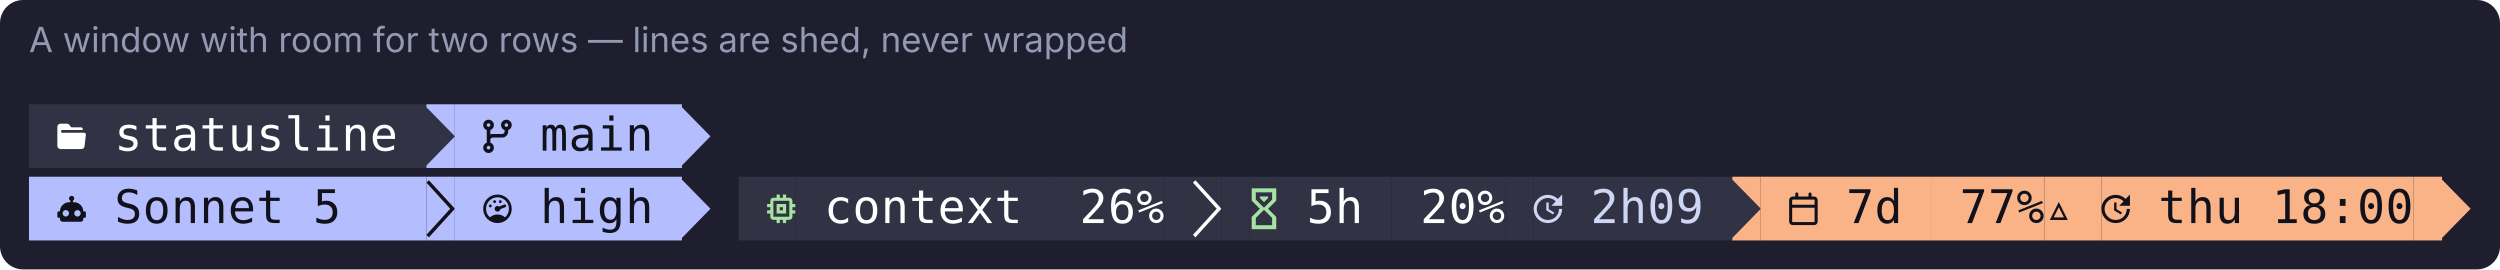
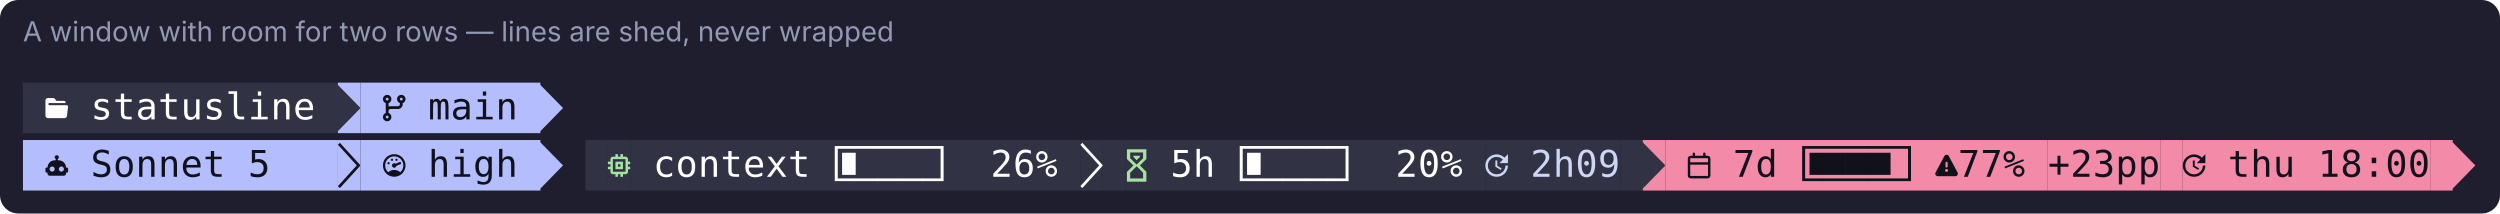
- <svg xmlns="http://www.w3.org/2000/svg" width="863" height="93" viewBox="0 0 863 93" role="img" aria-label="A window with room for two rows — lines are shed, never wrapped">
-   <rect width="863" height="93" rx="8" fill="#1e1e2e" />
+ <svg xmlns="http://www.w3.org/2000/svg" width="1089" height="93" viewBox="0 0 1089 93" role="img" aria-label="A window with room for two rows — lines are shed, never wrapped">
+   <rect width="1089" height="93" rx="8" fill="#1e1e2e" />
  <text x="10" y="18" font-family="-apple-system,Segoe UI,system-ui,sans-serif" font-size="12" fill="#9399b2">A window with room for two rows — lines are shed, never wrapped</text>
  <rect x="10.00" y="36" width="137.20" height="22" fill="rgb(49,50,68)" />
  <path d="M133 1134H400Q466 1134 507 1080L576 989Q582 981 591 981H991Q1022 981 1045 959Q1068 936 1067 905V867H210Q187 867 170.0 850.0Q153 833 153 810Q153 786 170.0 769.0Q187 752 210 752H1123Q1154 752 1177 730Q1200 707 1199 676Q1199 670 1199 667L1144 200Q1144 144 1105.0 105.0Q1066 66 1010 66H133Q78 66 39.0 105.0Q0 144 0 200V1000Q0 1056 39.0 1095.0Q78 1134 133 1134Z" fill="rgb(255,255,255)" transform="translate(19.80 52.00) scale(0.00821 -0.00821)" />
  <text x="44.30" y="52" text-anchor="middle" font-family="ui-monospace,SFMono-Regular,Menlo,Consolas,monospace" font-size="16" fill="rgb(255,255,255)">s</text>
  <text x="54.10" y="52" text-anchor="middle" font-family="ui-monospace,SFMono-Regular,Menlo,Consolas,monospace" font-size="16" fill="rgb(255,255,255)">t</text>
  <text x="63.90" y="52" text-anchor="middle" font-family="ui-monospace,SFMono-Regular,Menlo,Consolas,monospace" font-size="16" fill="rgb(255,255,255)">a</text>
  <text x="73.70" y="52" text-anchor="middle" font-family="ui-monospace,SFMono-Regular,Menlo,Consolas,monospace" font-size="16" fill="rgb(255,255,255)">t</text>
  <text x="83.50" y="52" text-anchor="middle" font-family="ui-monospace,SFMono-Regular,Menlo,Consolas,monospace" font-size="16" fill="rgb(255,255,255)">u</text>
  <text x="93.30" y="52" text-anchor="middle" font-family="ui-monospace,SFMono-Regular,Menlo,Consolas,monospace" font-size="16" fill="rgb(255,255,255)">s</text>
  <text x="103.10" y="52" text-anchor="middle" font-family="ui-monospace,SFMono-Regular,Menlo,Consolas,monospace" font-size="16" fill="rgb(255,255,255)">l</text>
  <text x="112.90" y="52" text-anchor="middle" font-family="ui-monospace,SFMono-Regular,Menlo,Consolas,monospace" font-size="16" fill="rgb(255,255,255)">i</text>
  <text x="122.70" y="52" text-anchor="middle" font-family="ui-monospace,SFMono-Regular,Menlo,Consolas,monospace" font-size="16" fill="rgb(255,255,255)">n</text>
  <text x="132.50" y="52" text-anchor="middle" font-family="ui-monospace,SFMono-Regular,Menlo,Consolas,monospace" font-size="16" fill="rgb(255,255,255)">e</text>
  <rect x="147.20" y="36" width="9.80" height="22" fill="rgb(180,190,254)" />
  <path d="M-72 1812H13L1200 602L13 -612H-72Z" fill="rgb(49,50,68)" transform="translate(147.20 52.00) scale(0.00821 -0.00821)" />
  <rect x="157.00" y="36" width="78.40" height="22" fill="rgb(180,190,254)" />
  <path d="M750 1076Q750 1168 816.0 1234.0Q882 1300 975.0 1300.0Q1068 1300 1134.0 1234.0Q1200 1168 1200 1076Q1200 1004 1158 944Q1116 886 1049 864V800Q1049 698 976 624Q903 550 800 550H400Q359 550 329 522Q299 492 300 450V338Q366 314 408.0 256.0Q450 198 450 126Q450 32 384.0 -34.0Q318 -100 225 -100Q132 -100 66 -34Q0 32 0 126Q0 198 42.0 256.0Q84 314 150 338V864Q84 888 42.0 946.0Q0 1004 0 1076Q0 1168 66.0 1234.0Q132 1300 225.0 1300.0Q318 1300 384.0 1234.0Q450 1168 450 1076Q450 1004 408.0 946.0Q366 888 300 864V680Q348 700 400 700H800Q841 700 871.0 730.0Q901 760 900 800V864Q834 888 792.0 946.0Q750 1004 750 1076ZM225 1000Q255 1000 277.0 1022.0Q299 1044 300 1076Q300 1106 278.0 1128.0Q256 1150 225.0 1150.0Q194 1150 172.0 1128.0Q150 1106 150.0 1075.0Q150 1044 172.0 1022.0Q194 1000 225 1000ZM975 1000Q1005 1000 1027.0 1022.0Q1049 1044 1049.0 1075.0Q1049 1106 1028 1128Q1006 1150 975.0 1150.0Q944 1150 922.0 1128.0Q900 1106 900.0 1075.0Q900 1044 922.0 1022.0Q944 1000 975 1000ZM225 50Q255 50 277 72Q299 94 300 126Q300 156 278.0 178.0Q256 200 225.0 200.0Q194 200 172.0 178.0Q150 156 150.0 125.0Q150 94 172.0 72.0Q194 50 225 50Z" fill="rgb(17,17,27)" transform="translate(166.80 52.00) scale(0.00821 -0.00821)" />
  <text x="191.30" y="52" text-anchor="middle" font-family="ui-monospace,SFMono-Regular,Menlo,Consolas,monospace" font-size="16" fill="rgb(17,17,27)">m</text>
  <text x="201.10" y="52" text-anchor="middle" font-family="ui-monospace,SFMono-Regular,Menlo,Consolas,monospace" font-size="16" fill="rgb(17,17,27)">a</text>
  <text x="210.90" y="52" text-anchor="middle" font-family="ui-monospace,SFMono-Regular,Menlo,Consolas,monospace" font-size="16" fill="rgb(17,17,27)">i</text>
  <text x="220.70" y="52" text-anchor="middle" font-family="ui-monospace,SFMono-Regular,Menlo,Consolas,monospace" font-size="16" fill="rgb(17,17,27)">n</text>
  <path d="M-72 1812H13L1200 602L13 -612H-72Z" fill="rgb(180,190,254)" transform="translate(235.40 52.00) scale(0.00821 -0.00821)" />
  <rect x="10.00" y="61" width="137.20" height="22" fill="rgb(180,190,254)" />
  <path d="M600 1144Q646 1144 678.0 1112.0Q710 1080 710 1037Q710 1006 694.0 980.5Q678 955 654 943V874H710Q812 874 900.0 821.5Q988 769 1039.0 682.0Q1090 595 1090 490H1144Q1166 490 1183.0 475.0Q1200 460 1200 437V274Q1200 251 1183.0 235.5Q1166 220 1144 220H1090V164Q1090 120 1058.0 88.0Q1026 56 980 56H220Q174 56 142.0 88.0Q110 120 110 164V220H56Q34 220 17.0 235.0Q0 250 0 274V437Q0 460 16.0 475.0Q32 490 56 490H110Q110 595 161.0 682.0Q212 769 300.0 821.5Q388 874 490 874H546V943Q522 956 506.0 981.0Q490 1006 490 1037Q490 1081 522.0 1112.5Q554 1144 600 1144ZM354 546Q298 546 259.0 505.5Q220 465 220.0 409.0Q220 353 259.0 313.5Q298 274 354.0 274.0Q410 274 450.0 313.5Q490 353 490.0 409.0Q490 465 450.0 505.5Q410 546 354 546ZM846 546Q790 546 750.0 505.5Q710 465 710.0 409.0Q710 353 749.0 313.5Q788 274 844.0 274.0Q900 274 940.0 313.5Q980 353 980.0 409.0Q980 465 941.0 505.5Q902 546 846 546Z" fill="rgb(17,17,27)" transform="translate(19.80 77.00) scale(0.00821 -0.00821)" />
  <text x="44.30" y="77" text-anchor="middle" font-family="ui-monospace,SFMono-Regular,Menlo,Consolas,monospace" font-size="16" fill="rgb(17,17,27)">S</text>
  <text x="54.10" y="77" text-anchor="middle" font-family="ui-monospace,SFMono-Regular,Menlo,Consolas,monospace" font-size="16" fill="rgb(17,17,27)">o</text>
  <text x="63.90" y="77" text-anchor="middle" font-family="ui-monospace,SFMono-Regular,Menlo,Consolas,monospace" font-size="16" fill="rgb(17,17,27)">n</text>
  <text x="73.70" y="77" text-anchor="middle" font-family="ui-monospace,SFMono-Regular,Menlo,Consolas,monospace" font-size="16" fill="rgb(17,17,27)">n</text>
  <text x="83.50" y="77" text-anchor="middle" font-family="ui-monospace,SFMono-Regular,Menlo,Consolas,monospace" font-size="16" fill="rgb(17,17,27)">e</text>
  <text x="93.30" y="77" text-anchor="middle" font-family="ui-monospace,SFMono-Regular,Menlo,Consolas,monospace" font-size="16" fill="rgb(17,17,27)">t</text>
  <text x="112.90" y="77" text-anchor="middle" font-family="ui-monospace,SFMono-Regular,Menlo,Consolas,monospace" font-size="16" fill="rgb(17,17,27)">5</text>
  <rect x="147.20" y="61" width="9.80" height="22" fill="rgb(180,190,254)" />
  <path d="M0 1700 104 1800 1199 602 104 -600 0 -496 1000 602Z" fill="rgb(17,17,27)" transform="translate(147.20 77.00) scale(0.00821 -0.00821)" />
  <rect x="157.00" y="61" width="78.40" height="22" fill="rgb(180,190,254)" />
  <path d="M600 1200Q482 1200 370.5 1155.0Q259 1110 174.5 1025.5Q90 941 45.0 829.5Q0 718 0.0 599.5Q0 481 45.0 370.0Q90 259 174.5 174.5Q259 90 370.5 45.0Q482 0 600.0 0.0Q718 0 829.5 45.0Q941 90 1025.0 174.5Q1109 259 1154.5 370.0Q1200 481 1200.0 599.5Q1200 718 1154.5 829.5Q1109 941 1025.0 1025.5Q941 1110 829.5 1155.0Q718 1200 600 1200ZM600 1082Q729 1082 840.5 1017.0Q952 952 1016.5 840.5Q1081 729 1081 600Q1081 493 1039.0 400.0Q997 307 918 240Q856 299 773.0 330.0Q690 361 600 361Q420 361 282 240Q203 307 161.0 400.0Q119 493 119 600Q119 729 183.5 840.5Q248 952 359.5 1017.0Q471 1082 600 1082ZM479 961Q454 961 437.0 944.0Q420 927 420.0 901.5Q420 876 437.0 858.0Q454 840 479.5 840.0Q505 840 523.0 858.0Q541 876 541.0 901.5Q541 927 522.5 944.0Q504 961 479 961ZM721 961Q696 961 677.5 944.0Q659 927 659.0 901.5Q659 876 677.0 858.0Q695 840 720.5 840.0Q746 840 763.0 858.0Q780 876 780.0 901.5Q780 927 763.0 944.0Q746 961 721 961ZM907 783Q899 783 885 780L673 693Q648 713 615.5 718.5Q583 724 555 710Q510 693 490.5 646.5Q471 600 489.0 555.0Q507 510 553.5 490.0Q600 470 645 490Q676 501 695.5 526.5Q715 552 721 583L930 668Q952 676 962.0 700.0Q972 724 963 746Q955 763 939.5 773.0Q924 783 907 783ZM298 780Q273 780 256.5 763.0Q240 746 240.0 721.0Q240 696 256.5 677.5Q273 659 298.5 659.0Q324 659 342.0 677.5Q360 696 360.0 721.0Q360 746 341.5 763.0Q323 780 298 780Z" fill="rgb(17,17,27)" transform="translate(166.80 77.00) scale(0.00821 -0.00821)" />
  <text x="191.30" y="77" text-anchor="middle" font-family="ui-monospace,SFMono-Regular,Menlo,Consolas,monospace" font-size="16" fill="rgb(17,17,27)">h</text>
  <text x="201.10" y="77" text-anchor="middle" font-family="ui-monospace,SFMono-Regular,Menlo,Consolas,monospace" font-size="16" fill="rgb(17,17,27)">i</text>
  <text x="210.90" y="77" text-anchor="middle" font-family="ui-monospace,SFMono-Regular,Menlo,Consolas,monospace" font-size="16" fill="rgb(17,17,27)">g</text>
  <text x="220.70" y="77" text-anchor="middle" font-family="ui-monospace,SFMono-Regular,Menlo,Consolas,monospace" font-size="16" fill="rgb(17,17,27)">h</text>
  <path d="M-72 1812H13L1200 602L13 -612H-72Z" fill="rgb(180,190,254)" transform="translate(235.40 77.00) scale(0.00821 -0.00821)" />
  <rect x="255.00" y="61" width="9.80" height="22" fill="rgb(49,50,68)" />
  <rect x="264.80" y="61" width="9.80" height="22" fill="rgb(49,50,68)" />
  <path d="M935 266H265V935H935ZM1200 666V800H1065V935Q1065 988 1026.0 1027.0Q987 1066 935 1066H800Q800 1065 800 1200H665V1066H534Q534 1065 534 1200H400V1066H265Q212 1066 173.5 1027.0Q135 988 135 935V800H0V666H135V534H0Q0 535 0 401H135V266Q135 213 174.0 174.0Q213 135 265 135H400V0H534V135H665V0H800V135H935Q988 135 1026.5 174.0Q1065 213 1065 266V401H1200V534H1065V666ZM665 534H534V666H665ZM800 800H400Q400 801 400 401H800Z" fill="rgb(166,227,161)" transform="translate(264.80 77.00) scale(0.00821 -0.00821)" />
-   <rect x="274.60" y="61" width="88.20" height="22" fill="rgb(49,50,68)" />
+   <rect x="274.60" y="61" width="196.00" height="22" fill="rgb(49,50,68)" />
  <text x="289.30" y="77" text-anchor="middle" font-family="ui-monospace,SFMono-Regular,Menlo,Consolas,monospace" font-size="16" fill="rgb(255,255,255)">c</text>
  <text x="299.10" y="77" text-anchor="middle" font-family="ui-monospace,SFMono-Regular,Menlo,Consolas,monospace" font-size="16" fill="rgb(255,255,255)">o</text>
  <text x="308.90" y="77" text-anchor="middle" font-family="ui-monospace,SFMono-Regular,Menlo,Consolas,monospace" font-size="16" fill="rgb(255,255,255)">n</text>
  <text x="318.70" y="77" text-anchor="middle" font-family="ui-monospace,SFMono-Regular,Menlo,Consolas,monospace" font-size="16" fill="rgb(255,255,255)">t</text>
  <text x="328.50" y="77" text-anchor="middle" font-family="ui-monospace,SFMono-Regular,Menlo,Consolas,monospace" font-size="16" fill="rgb(255,255,255)">e</text>
  <text x="338.30" y="77" text-anchor="middle" font-family="ui-monospace,SFMono-Regular,Menlo,Consolas,monospace" font-size="16" fill="rgb(255,255,255)">x</text>
  <text x="348.10" y="77" text-anchor="middle" font-family="ui-monospace,SFMono-Regular,Menlo,Consolas,monospace" font-size="16" fill="rgb(255,255,255)">t</text>
-   <rect x="362.80" y="61" width="39.20" height="22" fill="rgb(49,50,68)" />
-   <text x="377.50" y="77" text-anchor="middle" font-family="ui-monospace,SFMono-Regular,Menlo,Consolas,monospace" font-size="16" fill="rgb(255,255,255)">2</text>
-   <text x="387.30" y="77" text-anchor="middle" font-family="ui-monospace,SFMono-Regular,Menlo,Consolas,monospace" font-size="16" fill="rgb(255,255,255)">6</text>
-   <text x="397.10" y="77" text-anchor="middle" font-family="ui-monospace,SFMono-Regular,Menlo,Consolas,monospace" font-size="16" fill="rgb(255,255,255)">%</text>
-   <rect x="402.00" y="61" width="9.80" height="22" fill="rgb(49,50,68)" />
-   <rect x="411.80" y="61" width="9.80" height="22" fill="rgb(49,50,68)" />
-   <path d="M0 1700 104 1800 1199 602 104 -600 0 -496 1000 602Z" fill="rgb(255,255,255)" transform="translate(411.80 77.00) scale(0.00821 -0.00821)" />
-   <rect x="421.60" y="61" width="9.80" height="22" fill="rgb(49,50,68)" />
-   <rect x="431.40" y="61" width="9.80" height="22" fill="rgb(49,50,68)" />
-   <path d="M84 1459H1116V943L774 600Q772 600 1116 258V-259H84V258L426 600Q428 600 84 943ZM942 214 600 556 256 214V-89H942ZM600 645 942 988V1291H256V988ZM426 1117H774V1053L600 879L426 1053Z" fill="rgb(166,227,161)" transform="translate(431.40 77.00) scale(0.00821 -0.00821)" />
-   <rect x="441.20" y="61" width="39.20" height="22" fill="rgb(49,50,68)" />
-   <text x="455.90" y="77" text-anchor="middle" font-family="ui-monospace,SFMono-Regular,Menlo,Consolas,monospace" font-size="16" fill="rgb(255,255,255)">5</text>
-   <text x="465.70" y="77" text-anchor="middle" font-family="ui-monospace,SFMono-Regular,Menlo,Consolas,monospace" font-size="16" fill="rgb(255,255,255)">h</text>
-   <rect x="480.40" y="61" width="39.20" height="22" fill="rgb(49,50,68)" />
-   <text x="495.10" y="77" text-anchor="middle" font-family="ui-monospace,SFMono-Regular,Menlo,Consolas,monospace" font-size="16" fill="rgb(255,255,255)">2</text>
-   <text x="504.90" y="77" text-anchor="middle" font-family="ui-monospace,SFMono-Regular,Menlo,Consolas,monospace" font-size="16" fill="rgb(255,255,255)">0</text>
-   <text x="514.70" y="77" text-anchor="middle" font-family="ui-monospace,SFMono-Regular,Menlo,Consolas,monospace" font-size="16" fill="rgb(255,255,255)">%</text>
-   <rect x="519.60" y="61" width="9.80" height="22" fill="rgb(49,50,68)" />
-   <rect x="529.40" y="61" width="58.80" height="22" fill="rgb(49,50,68)" />
-   <path d="M1201 725H748L932 912Q842 1002 721.5 1035.5Q601 1069 482.5 1039.0Q364 1009 273.0 920.0Q182 831 150.5 712.5Q119 594 150.5 475.0Q182 356 273.0 266.5Q364 177 482.5 146.0Q601 115 721.0 146.0Q841 177 932 265Q1067 403 1066 594H1201Q1201 488 1157 378Q1110 256 1026 174Q910 58 755.5 19.0Q601 -20 446.5 19.0Q292 58 178.0 172.5Q64 287 23.0 440.5Q-18 594 21.0 747.0Q60 900 176.0 1012.5Q292 1125 445.0 1166.0Q598 1207 751.0 1166.0Q904 1125 1019 1013L1201 1200ZM635 866V584L867 443L820 362L535 534V866Z" fill="rgb(205,214,244)" transform="translate(529.40 77.00) scale(0.00821 -0.00821)" />
-   <text x="553.90" y="77" text-anchor="middle" font-family="ui-monospace,SFMono-Regular,Menlo,Consolas,monospace" font-size="16" fill="rgb(205,214,244)">2</text>
-   <text x="563.70" y="77" text-anchor="middle" font-family="ui-monospace,SFMono-Regular,Menlo,Consolas,monospace" font-size="16" fill="rgb(205,214,244)">h</text>
-   <text x="573.50" y="77" text-anchor="middle" font-family="ui-monospace,SFMono-Regular,Menlo,Consolas,monospace" font-size="16" fill="rgb(205,214,244)">0</text>
-   <text x="583.30" y="77" text-anchor="middle" font-family="ui-monospace,SFMono-Regular,Menlo,Consolas,monospace" font-size="16" fill="rgb(205,214,244)">9</text>
-   <rect x="588.20" y="61" width="9.80" height="22" fill="rgb(49,50,68)" />
-   <rect x="598.00" y="61" width="9.80" height="22" fill="rgb(250,179,135)" />
-   <path d="M-72 1812H13L1200 602L13 -612H-72Z" fill="rgb(49,50,68)" transform="translate(598.00 77.00) scale(0.00821 -0.00821)" />
-   <rect x="607.80" y="61" width="58.80" height="22" fill="rgb(250,179,135)" />
-   <path d="M387 1222V1115H815V1222Q815 1249 835 1267Q853 1286 879.0 1286.0Q905 1286 924.0 1267.0Q943 1248 943 1222V1115H1051Q1113 1115 1157.0 1071.0Q1201 1027 1201 965V64Q1201 1 1157 -42Q1113 -86 1051 -85H151Q89 -85 45 -42Q1 2 1 64V965Q1 1028 45 1071Q89 1115 151 1115H259V1222Q259 1249 277 1267Q297 1286 323.0 1286.0Q349 1286 368.0 1267.0Q387 1248 387 1222ZM129 643V64Q129 55 135.0 49.0Q141 43 151 43H1051Q1059 43 1067 49Q1071 55 1071 64V643ZM1051 986H151Q143 986 135 980Q129 974 129 965V771H1071V965Q1071 974 1067 980Q1059 986 1051 986Z" fill="rgb(17,17,27)" transform="translate(617.60 77.00) scale(0.00821 -0.00821)" />
-   <text x="642.10" y="77" text-anchor="middle" font-family="ui-monospace,SFMono-Regular,Menlo,Consolas,monospace" font-size="16" fill="rgb(17,17,27)">7</text>
-   <text x="651.90" y="77" text-anchor="middle" font-family="ui-monospace,SFMono-Regular,Menlo,Consolas,monospace" font-size="16" fill="rgb(17,17,27)">d</text>
-   <rect x="666.60" y="61" width="39.20" height="22" fill="rgb(250,179,135)" />
-   <text x="681.30" y="77" text-anchor="middle" font-family="ui-monospace,SFMono-Regular,Menlo,Consolas,monospace" font-size="16" fill="rgb(17,17,27)">7</text>
-   <text x="691.10" y="77" text-anchor="middle" font-family="ui-monospace,SFMono-Regular,Menlo,Consolas,monospace" font-size="16" fill="rgb(17,17,27)">7</text>
-   <text x="700.90" y="77" text-anchor="middle" font-family="ui-monospace,SFMono-Regular,Menlo,Consolas,monospace" font-size="16" fill="rgb(17,17,27)">%</text>
-   <rect x="705.80" y="61" width="19.60" height="22" fill="rgb(250,179,135)" />
-   <text x="710.70" y="77" text-anchor="middle" font-family="ui-monospace,SFMono-Regular,Menlo,Consolas,monospace" font-size="16" fill="rgb(17,17,27)">▵</text>
-   <rect x="725.40" y="61" width="107.80" height="22" fill="rgb(250,179,135)" />
-   <path d="M1201 725H748L932 912Q842 1002 721.5 1035.5Q601 1069 482.5 1039.0Q364 1009 273.0 920.0Q182 831 150.5 712.5Q119 594 150.5 475.0Q182 356 273.0 266.5Q364 177 482.5 146.0Q601 115 721.0 146.0Q841 177 932 265Q1067 403 1066 594H1201Q1201 488 1157 378Q1110 256 1026 174Q910 58 755.5 19.0Q601 -20 446.5 19.0Q292 58 178.0 172.5Q64 287 23.0 440.5Q-18 594 21.0 747.0Q60 900 176.0 1012.5Q292 1125 445.0 1166.0Q598 1207 751.0 1166.0Q904 1125 1019 1013L1201 1200ZM635 866V584L867 443L820 362L535 534V866Z" fill="rgb(17,17,27)" transform="translate(725.40 77.00) scale(0.00821 -0.00821)" />
-   <text x="749.90" y="77" text-anchor="middle" font-family="ui-monospace,SFMono-Regular,Menlo,Consolas,monospace" font-size="16" fill="rgb(17,17,27)">t</text>
-   <text x="759.70" y="77" text-anchor="middle" font-family="ui-monospace,SFMono-Regular,Menlo,Consolas,monospace" font-size="16" fill="rgb(17,17,27)">h</text>
-   <text x="769.50" y="77" text-anchor="middle" font-family="ui-monospace,SFMono-Regular,Menlo,Consolas,monospace" font-size="16" fill="rgb(17,17,27)">u</text>
-   <text x="789.10" y="77" text-anchor="middle" font-family="ui-monospace,SFMono-Regular,Menlo,Consolas,monospace" font-size="16" fill="rgb(17,17,27)">1</text>
-   <text x="798.90" y="77" text-anchor="middle" font-family="ui-monospace,SFMono-Regular,Menlo,Consolas,monospace" font-size="16" fill="rgb(17,17,27)">8</text>
-   <text x="808.70" y="77" text-anchor="middle" font-family="ui-monospace,SFMono-Regular,Menlo,Consolas,monospace" font-size="16" fill="rgb(17,17,27)">:</text>
-   <text x="818.50" y="77" text-anchor="middle" font-family="ui-monospace,SFMono-Regular,Menlo,Consolas,monospace" font-size="16" fill="rgb(17,17,27)">0</text>
-   <text x="828.30" y="77" text-anchor="middle" font-family="ui-monospace,SFMono-Regular,Menlo,Consolas,monospace" font-size="16" fill="rgb(17,17,27)">0</text>
-   <rect x="833.20" y="61" width="9.80" height="22" fill="rgb(250,179,135)" />
-   <path d="M-72 1812H13L1200 602L13 -612H-72Z" fill="rgb(250,179,135)" transform="translate(843.00 77.00) scale(0.00821 -0.00821)" />
+   <path d="M1210 -88V-231H100V1631H1210V1486H259V-88ZM489 1274H1210V100H489Z" fill="rgb(255,255,255)" transform="translate(362.80 77.00) scale(0.00821 -0.00821)" />
+   <path d="M-10 1631H1210V1486H-10ZM-10 -88H1210V-231H-10Z" fill="rgb(255,255,255)" transform="translate(372.60 77.00) scale(0.00821 -0.00821)" />
+   <path d="M-10 1631H1210V1486H-10ZM-10 -88H1210V-231H-10Z" fill="rgb(255,255,255)" transform="translate(382.40 77.00) scale(0.00821 -0.00821)" />
+   <path d="M-10 1631H1210V1486H-10ZM-10 -88H1210V-231H-10Z" fill="rgb(255,255,255)" transform="translate(392.20 77.00) scale(0.00821 -0.00821)" />
+   <path d="M-10.0 -88.0V-231.0H1100.0V1631.0H-10.0V1486.0H941.0V-88.0Z" fill="rgb(255,255,255)" transform="translate(402.00 77.00) scale(0.00821 -0.00821)" />
+   <text x="436.30" y="77" text-anchor="middle" font-family="ui-monospace,SFMono-Regular,Menlo,Consolas,monospace" font-size="16" fill="rgb(255,255,255)">2</text>
+   <text x="446.10" y="77" text-anchor="middle" font-family="ui-monospace,SFMono-Regular,Menlo,Consolas,monospace" font-size="16" fill="rgb(255,255,255)">6</text>
+   <text x="455.90" y="77" text-anchor="middle" font-family="ui-monospace,SFMono-Regular,Menlo,Consolas,monospace" font-size="16" fill="rgb(255,255,255)">%</text>
+   <rect x="470.60" y="61" width="9.80" height="22" fill="rgb(49,50,68)" />
+   <path d="M0 1700 104 1800 1199 602 104 -600 0 -496 1000 602Z" fill="rgb(255,255,255)" transform="translate(470.60 77.00) scale(0.00821 -0.00821)" />
+   <rect x="480.40" y="61" width="9.80" height="22" fill="rgb(49,50,68)" />
+   <rect x="490.20" y="61" width="9.80" height="22" fill="rgb(49,50,68)" />
+   <path d="M84 1459H1116V943L774 600Q772 600 1116 258V-259H84V258L426 600Q428 600 84 943ZM942 214 600 556 256 214V-89H942ZM600 645 942 988V1291H256V988ZM426 1117H774V1053L600 879L426 1053Z" fill="rgb(166,227,161)" transform="translate(490.20 77.00) scale(0.00821 -0.00821)" />
+   <rect x="500.00" y="61" width="147.00" height="22" fill="rgb(49,50,68)" />
+   <text x="514.70" y="77" text-anchor="middle" font-family="ui-monospace,SFMono-Regular,Menlo,Consolas,monospace" font-size="16" fill="rgb(255,255,255)">5</text>
+   <text x="524.50" y="77" text-anchor="middle" font-family="ui-monospace,SFMono-Regular,Menlo,Consolas,monospace" font-size="16" fill="rgb(255,255,255)">h</text>
+   <path d="M1210 -88V-231H100V1631H1210V1486H259V-88ZM489 1274H1210V100H489Z" fill="rgb(255,255,255)" transform="translate(539.20 77.00) scale(0.00821 -0.00821)" />
+   <path d="M-10 1631H1210V1486H-10ZM-10 -88H1210V-231H-10Z" fill="rgb(255,255,255)" transform="translate(549.00 77.00) scale(0.00821 -0.00821)" />
+   <path d="M-10 1631H1210V1486H-10ZM-10 -88H1210V-231H-10Z" fill="rgb(255,255,255)" transform="translate(558.80 77.00) scale(0.00821 -0.00821)" />
+   <path d="M-10 1631H1210V1486H-10ZM-10 -88H1210V-231H-10Z" fill="rgb(255,255,255)" transform="translate(568.60 77.00) scale(0.00821 -0.00821)" />
+   <path d="M-10.0 -88.0V-231.0H1100.0V1631.0H-10.0V1486.0H941.0V-88.0Z" fill="rgb(255,255,255)" transform="translate(578.40 77.00) scale(0.00821 -0.00821)" />
+   <text x="612.70" y="77" text-anchor="middle" font-family="ui-monospace,SFMono-Regular,Menlo,Consolas,monospace" font-size="16" fill="rgb(255,255,255)">2</text>
+   <text x="622.50" y="77" text-anchor="middle" font-family="ui-monospace,SFMono-Regular,Menlo,Consolas,monospace" font-size="16" fill="rgb(255,255,255)">0</text>
+   <text x="632.30" y="77" text-anchor="middle" font-family="ui-monospace,SFMono-Regular,Menlo,Consolas,monospace" font-size="16" fill="rgb(255,255,255)">%</text>
+   <rect x="647.00" y="61" width="58.80" height="22" fill="rgb(49,50,68)" />
+   <path d="M1201 725H748L932 912Q842 1002 721.5 1035.5Q601 1069 482.5 1039.0Q364 1009 273.0 920.0Q182 831 150.5 712.5Q119 594 150.5 475.0Q182 356 273.0 266.5Q364 177 482.5 146.0Q601 115 721.0 146.0Q841 177 932 265Q1067 403 1066 594H1201Q1201 488 1157 378Q1110 256 1026 174Q910 58 755.5 19.0Q601 -20 446.5 19.0Q292 58 178.0 172.5Q64 287 23.0 440.5Q-18 594 21.0 747.0Q60 900 176.0 1012.5Q292 1125 445.0 1166.0Q598 1207 751.0 1166.0Q904 1125 1019 1013L1201 1200ZM635 866V584L867 443L820 362L535 534V866Z" fill="rgb(205,214,244)" transform="translate(647.00 77.00) scale(0.00821 -0.00821)" />
+   <text x="671.50" y="77" text-anchor="middle" font-family="ui-monospace,SFMono-Regular,Menlo,Consolas,monospace" font-size="16" fill="rgb(205,214,244)">2</text>
+   <text x="681.30" y="77" text-anchor="middle" font-family="ui-monospace,SFMono-Regular,Menlo,Consolas,monospace" font-size="16" fill="rgb(205,214,244)">h</text>
+   <text x="691.10" y="77" text-anchor="middle" font-family="ui-monospace,SFMono-Regular,Menlo,Consolas,monospace" font-size="16" fill="rgb(205,214,244)">0</text>
+   <text x="700.90" y="77" text-anchor="middle" font-family="ui-monospace,SFMono-Regular,Menlo,Consolas,monospace" font-size="16" fill="rgb(205,214,244)">9</text>
+   <rect x="705.80" y="61" width="9.80" height="22" fill="rgb(49,50,68)" />
+   <rect x="715.60" y="61" width="9.80" height="22" fill="rgb(243,139,168)" />
+   <path d="M-72 1812H13L1200 602L13 -612H-72Z" fill="rgb(49,50,68)" transform="translate(715.60 77.00) scale(0.00821 -0.00821)" />
+   <rect x="725.40" y="61" width="166.60" height="22" fill="rgb(243,139,168)" />
+   <path d="M387 1222V1115H815V1222Q815 1249 835 1267Q853 1286 879.0 1286.0Q905 1286 924.0 1267.0Q943 1248 943 1222V1115H1051Q1113 1115 1157.0 1071.0Q1201 1027 1201 965V64Q1201 1 1157 -42Q1113 -86 1051 -85H151Q89 -85 45 -42Q1 2 1 64V965Q1 1028 45 1071Q89 1115 151 1115H259V1222Q259 1249 277 1267Q297 1286 323.0 1286.0Q349 1286 368.0 1267.0Q387 1248 387 1222ZM129 643V64Q129 55 135.0 49.0Q141 43 151 43H1051Q1059 43 1067 49Q1071 55 1071 64V643ZM1051 986H151Q143 986 135 980Q129 974 129 965V771H1071V965Q1071 974 1067 980Q1059 986 1051 986Z" fill="rgb(17,17,27)" transform="translate(735.20 77.00) scale(0.00821 -0.00821)" />
+   <text x="759.70" y="77" text-anchor="middle" font-family="ui-monospace,SFMono-Regular,Menlo,Consolas,monospace" font-size="16" fill="rgb(17,17,27)">7</text>
+   <text x="769.50" y="77" text-anchor="middle" font-family="ui-monospace,SFMono-Regular,Menlo,Consolas,monospace" font-size="16" fill="rgb(17,17,27)">d</text>
+   <path d="M1210 -88V-231H100V1631H1210V1486H259V-88ZM489 1274H1210V100H489Z" fill="rgb(17,17,27)" transform="translate(784.20 77.00) scale(0.00821 -0.00821)" />
+   <path d="M-10 1631H1210V1486H-10ZM-10 1274H1210V100H-10ZM-10 -88H1210V-231H-10Z" fill="rgb(17,17,27)" transform="translate(794.00 77.00) scale(0.00821 -0.00821)" />
+   <path d="M-10 1631H1210V1486H-10ZM-10 1274H1210V100H-10ZM-10 -88H1210V-231H-10Z" fill="rgb(17,17,27)" transform="translate(803.80 77.00) scale(0.00821 -0.00821)" />
+   <path d="M-10 1631H1210V1486H-10ZM-10 1274H1210V100H-10ZM-10 -88H1210V-231H-10Z" fill="rgb(17,17,27)" transform="translate(813.60 77.00) scale(0.00821 -0.00821)" />
+   <path d="M-10.0 -88.0V-231.0H1100.0V1631.0H-10.0V1486.0H941.0V-88.0Z" fill="rgb(17,17,27)" transform="translate(823.40 77.00) scale(0.00821 -0.00821)" />
+   <path d="M482 1099Q507 1145 553 1162Q600 1179 647.0 1162.0Q694 1145 718 1099L1184 226Q1200 196 1200 163Q1200 107 1160 68Q1121 29 1066 29H134Q79 29 39 68Q0 107 0 163Q0 196 16 226ZM560 779Q543 762 543 738V546Q543 522 560 506Q577 489 600.0 489.0Q623 489 640.0 506.0Q657 523 657 546V738Q657 761 640 779Q623 795 600.0 795.0Q577 795 560 779ZM600 412Q569 412 546 390Q523 367 523.0 336.0Q523 305 546.0 282.0Q569 259 600.0 259.0Q631 259 654.0 282.0Q677 305 677.0 336.0Q677 367 654.0 390.0Q631 413 600 412Z" fill="rgb(17,17,27)" transform="translate(843.00 77.00) scale(0.00821 -0.00821)" />
+   <text x="857.70" y="77" text-anchor="middle" font-family="ui-monospace,SFMono-Regular,Menlo,Consolas,monospace" font-size="16" fill="rgb(17,17,27)">7</text>
+   <text x="867.50" y="77" text-anchor="middle" font-family="ui-monospace,SFMono-Regular,Menlo,Consolas,monospace" font-size="16" fill="rgb(17,17,27)">7</text>
+   <text x="877.30" y="77" text-anchor="middle" font-family="ui-monospace,SFMono-Regular,Menlo,Consolas,monospace" font-size="16" fill="rgb(17,17,27)">%</text>
+   <rect x="892.00" y="61" width="49.00" height="22" fill="rgb(243,139,168)" />
+   <text x="896.90" y="77" text-anchor="middle" font-family="ui-monospace,SFMono-Regular,Menlo,Consolas,monospace" font-size="16" fill="rgb(17,17,27)">+</text>
+   <text x="906.70" y="77" text-anchor="middle" font-family="ui-monospace,SFMono-Regular,Menlo,Consolas,monospace" font-size="16" fill="rgb(17,17,27)">2</text>
+   <text x="916.50" y="77" text-anchor="middle" font-family="ui-monospace,SFMono-Regular,Menlo,Consolas,monospace" font-size="16" fill="rgb(17,17,27)">3</text>
+   <text x="926.30" y="77" text-anchor="middle" font-family="ui-monospace,SFMono-Regular,Menlo,Consolas,monospace" font-size="16" fill="rgb(17,17,27)">p</text>
+   <text x="936.10" y="77" text-anchor="middle" font-family="ui-monospace,SFMono-Regular,Menlo,Consolas,monospace" font-size="16" fill="rgb(17,17,27)">p</text>
+   <rect x="941.00" y="61" width="9.80" height="22" fill="rgb(243,139,168)" />
+   <rect x="950.80" y="61" width="107.80" height="22" fill="rgb(243,139,168)" />
+   <path d="M1201 725H748L932 912Q842 1002 721.5 1035.5Q601 1069 482.5 1039.0Q364 1009 273.0 920.0Q182 831 150.5 712.5Q119 594 150.5 475.0Q182 356 273.0 266.5Q364 177 482.5 146.0Q601 115 721.0 146.0Q841 177 932 265Q1067 403 1066 594H1201Q1201 488 1157 378Q1110 256 1026 174Q910 58 755.5 19.0Q601 -20 446.5 19.0Q292 58 178.0 172.5Q64 287 23.0 440.5Q-18 594 21.0 747.0Q60 900 176.0 1012.5Q292 1125 445.0 1166.0Q598 1207 751.0 1166.0Q904 1125 1019 1013L1201 1200ZM635 866V584L867 443L820 362L535 534V866Z" fill="rgb(17,17,27)" transform="translate(950.80 77.00) scale(0.00821 -0.00821)" />
+   <text x="975.30" y="77" text-anchor="middle" font-family="ui-monospace,SFMono-Regular,Menlo,Consolas,monospace" font-size="16" fill="rgb(17,17,27)">t</text>
+   <text x="985.10" y="77" text-anchor="middle" font-family="ui-monospace,SFMono-Regular,Menlo,Consolas,monospace" font-size="16" fill="rgb(17,17,27)">h</text>
+   <text x="994.90" y="77" text-anchor="middle" font-family="ui-monospace,SFMono-Regular,Menlo,Consolas,monospace" font-size="16" fill="rgb(17,17,27)">u</text>
+   <text x="1014.50" y="77" text-anchor="middle" font-family="ui-monospace,SFMono-Regular,Menlo,Consolas,monospace" font-size="16" fill="rgb(17,17,27)">1</text>
+   <text x="1024.30" y="77" text-anchor="middle" font-family="ui-monospace,SFMono-Regular,Menlo,Consolas,monospace" font-size="16" fill="rgb(17,17,27)">8</text>
+   <text x="1034.10" y="77" text-anchor="middle" font-family="ui-monospace,SFMono-Regular,Menlo,Consolas,monospace" font-size="16" fill="rgb(17,17,27)">:</text>
+   <text x="1043.90" y="77" text-anchor="middle" font-family="ui-monospace,SFMono-Regular,Menlo,Consolas,monospace" font-size="16" fill="rgb(17,17,27)">0</text>
+   <text x="1053.70" y="77" text-anchor="middle" font-family="ui-monospace,SFMono-Regular,Menlo,Consolas,monospace" font-size="16" fill="rgb(17,17,27)">0</text>
+   <rect x="1058.60" y="61" width="9.80" height="22" fill="rgb(243,139,168)" />
+   <path d="M-72 1812H13L1200 602L13 -612H-72Z" fill="rgb(243,139,168)" transform="translate(1068.40 77.00) scale(0.00821 -0.00821)" />
</svg>
